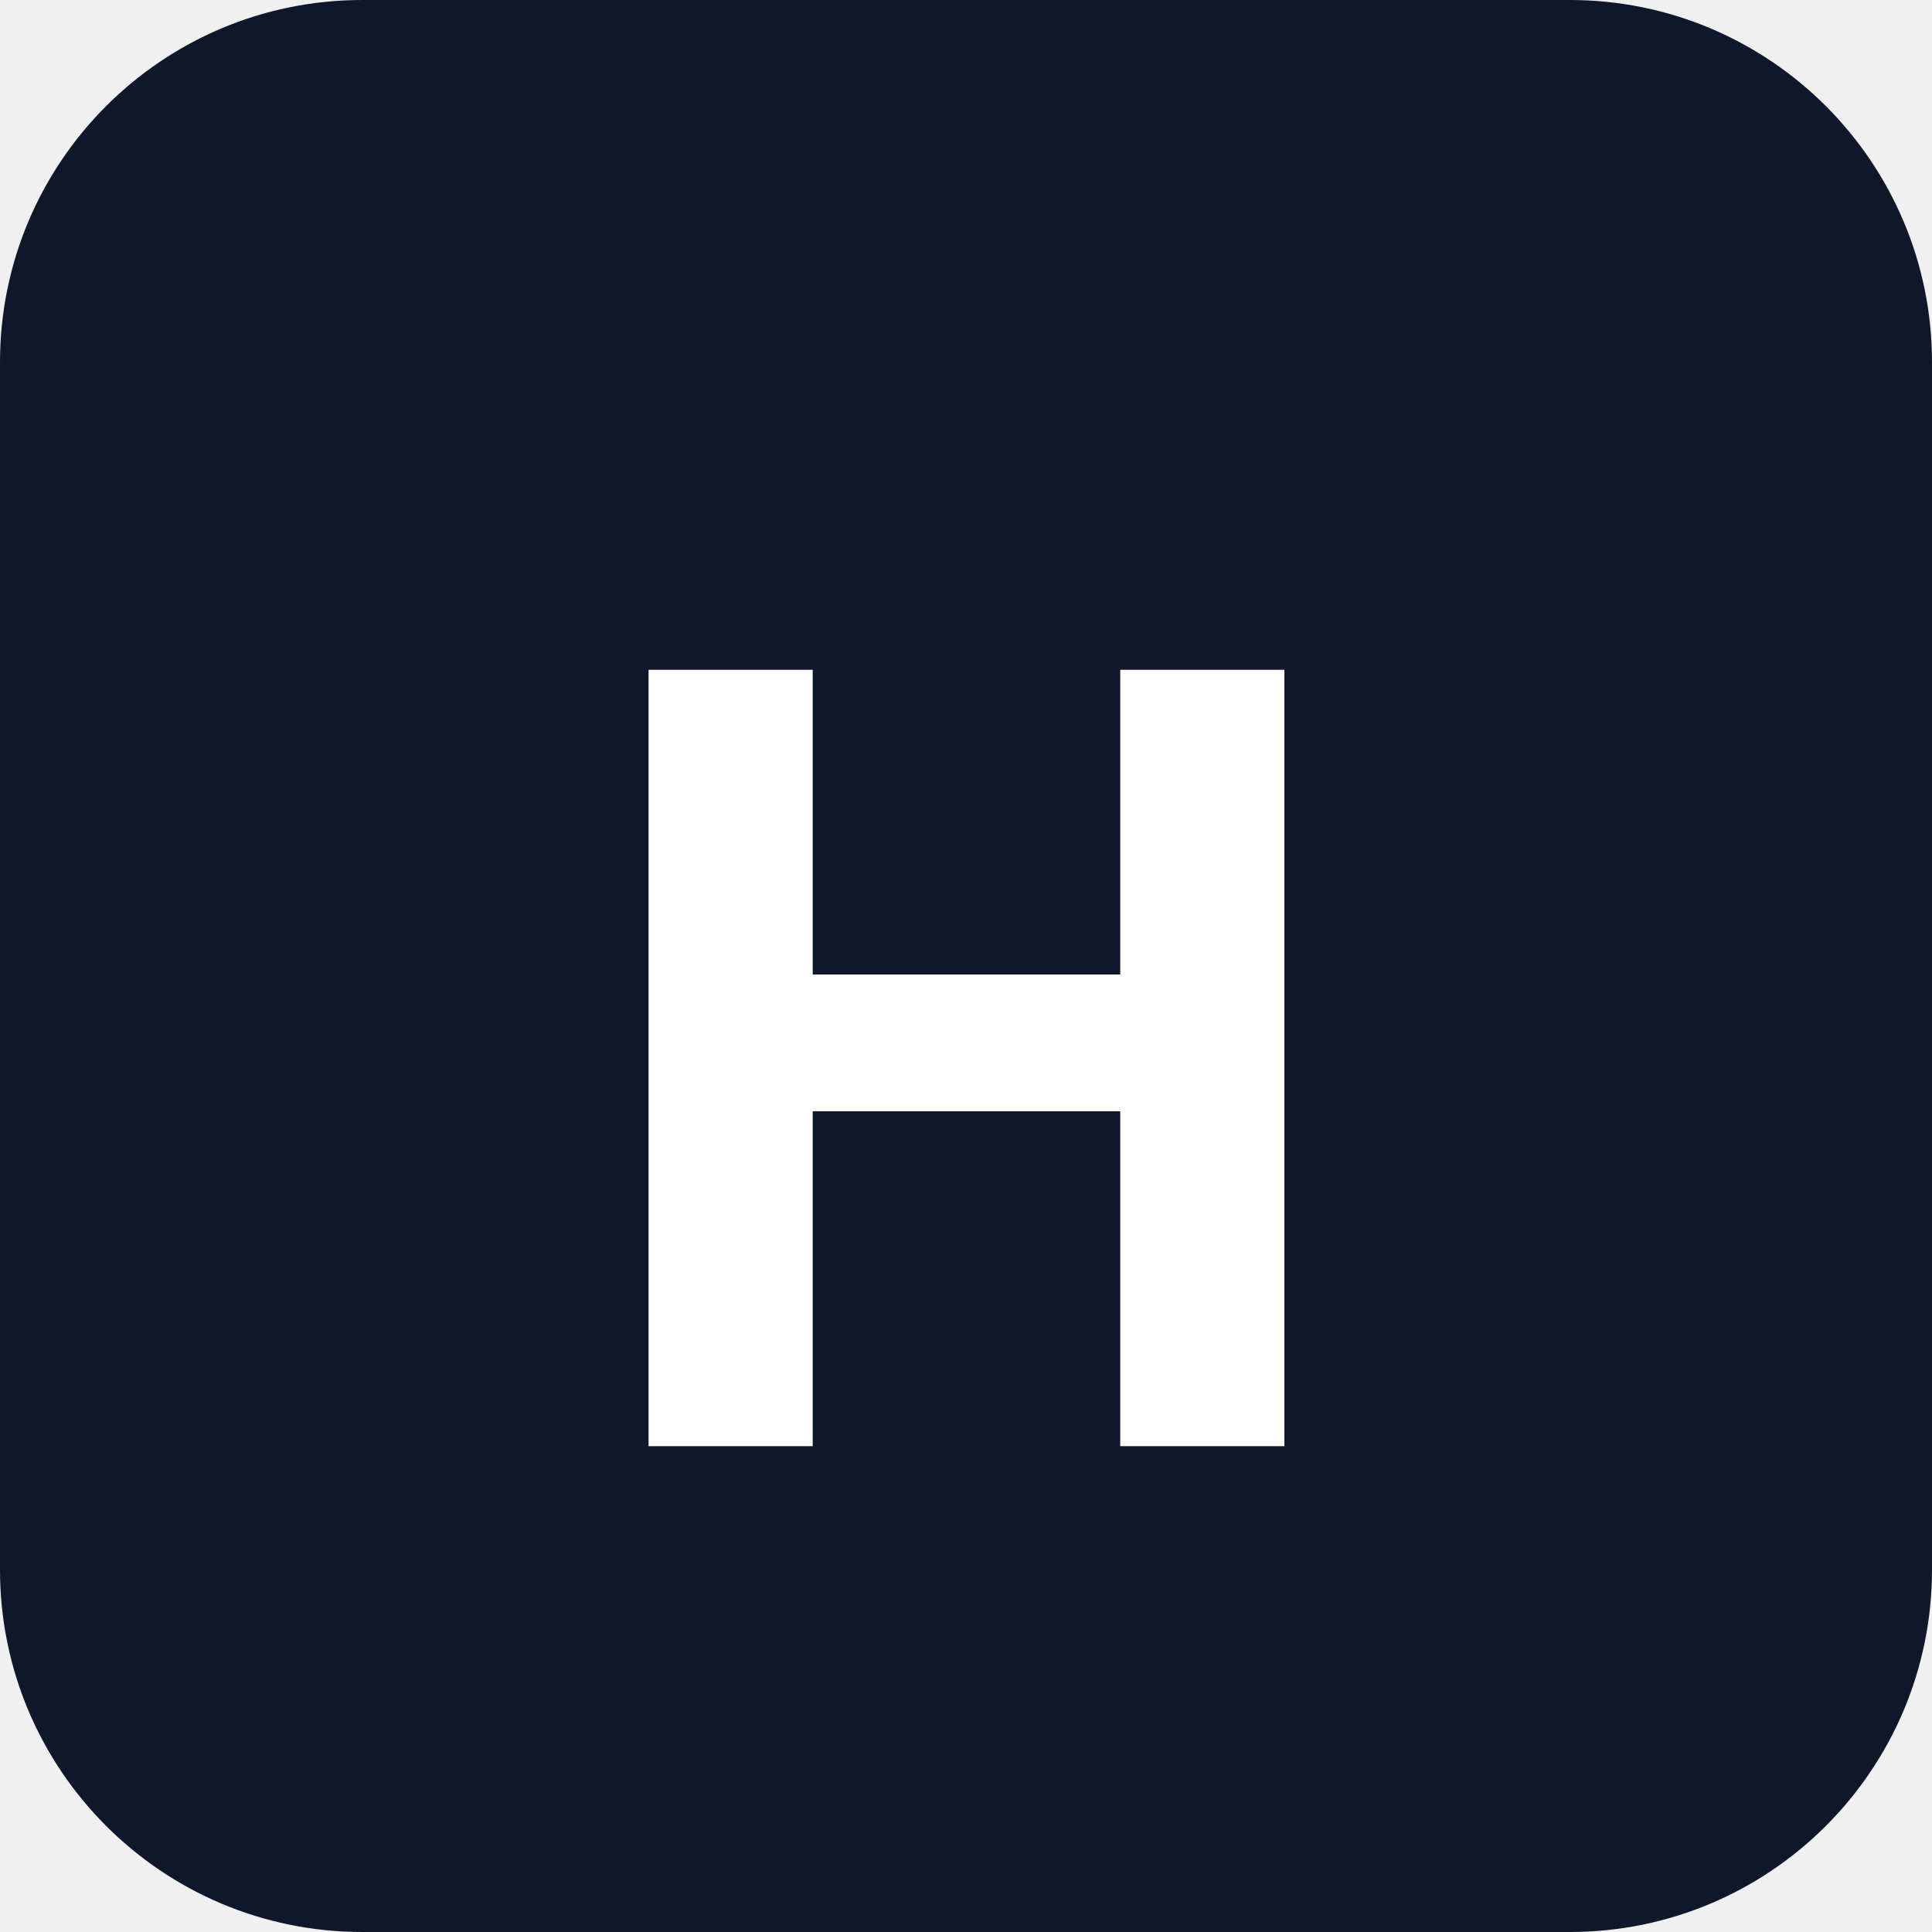
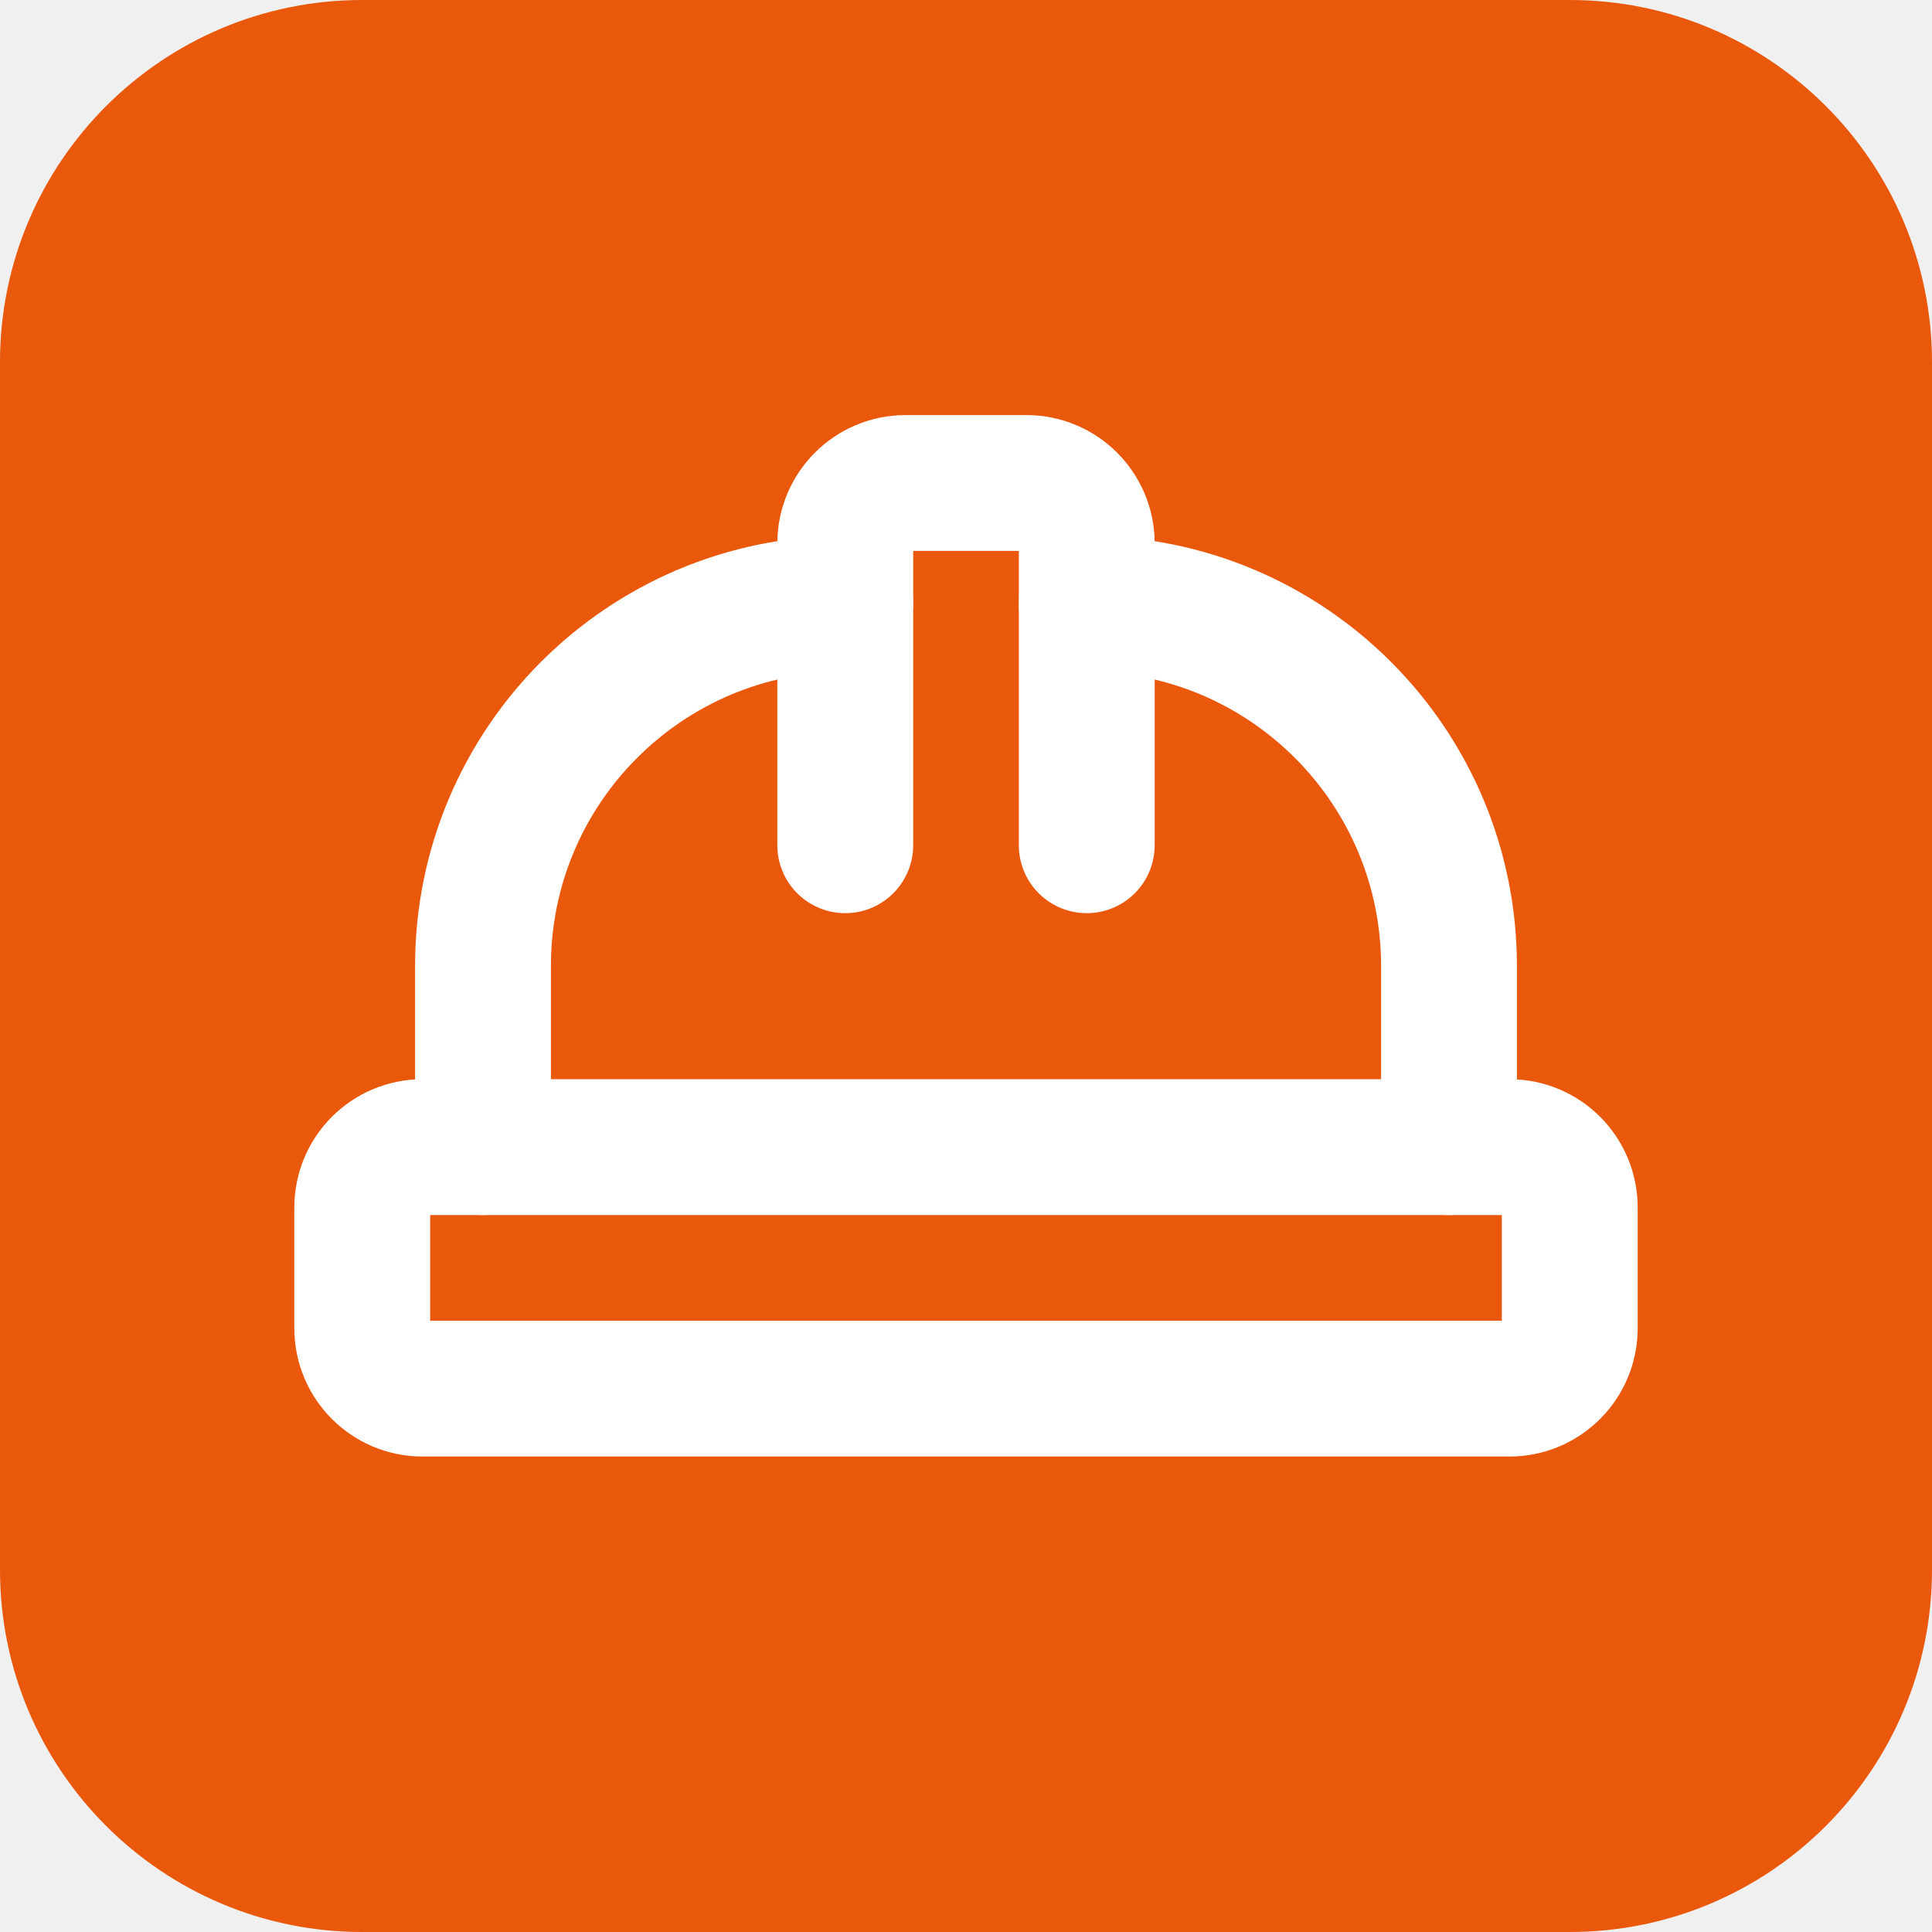
<svg xmlns="http://www.w3.org/2000/svg" viewBox="0 0 32 32">
-   <rect width="32" height="32" rx="6" fill="#0f172a" />
-   <text x="50%" y="55%" text-anchor="middle" dominant-baseline="middle" font-family="system-ui,sans-serif" font-size="18" font-weight="700" fill="#fff">H</text>
+   <rect width="32" height="32" rx="6" fill="#ea580c" />
+   <g transform="translate(4 4)" fill="none" stroke="#fff" stroke-width="2.25" stroke-linecap="round" stroke-linejoin="round">
+     <path d="M10 10V5a1 1 0 0 1 1-1h2a1 1 0 0 1 1 1v5" />
+     <path d="M14 6a6 6 0 0 1 6 6v3" />
+     <path d="M4 15v-3a6 6 0 0 1 6-6" />
+     <rect x="2" y="15" width="20" height="4" rx="1" />
+   </g>
</svg>
